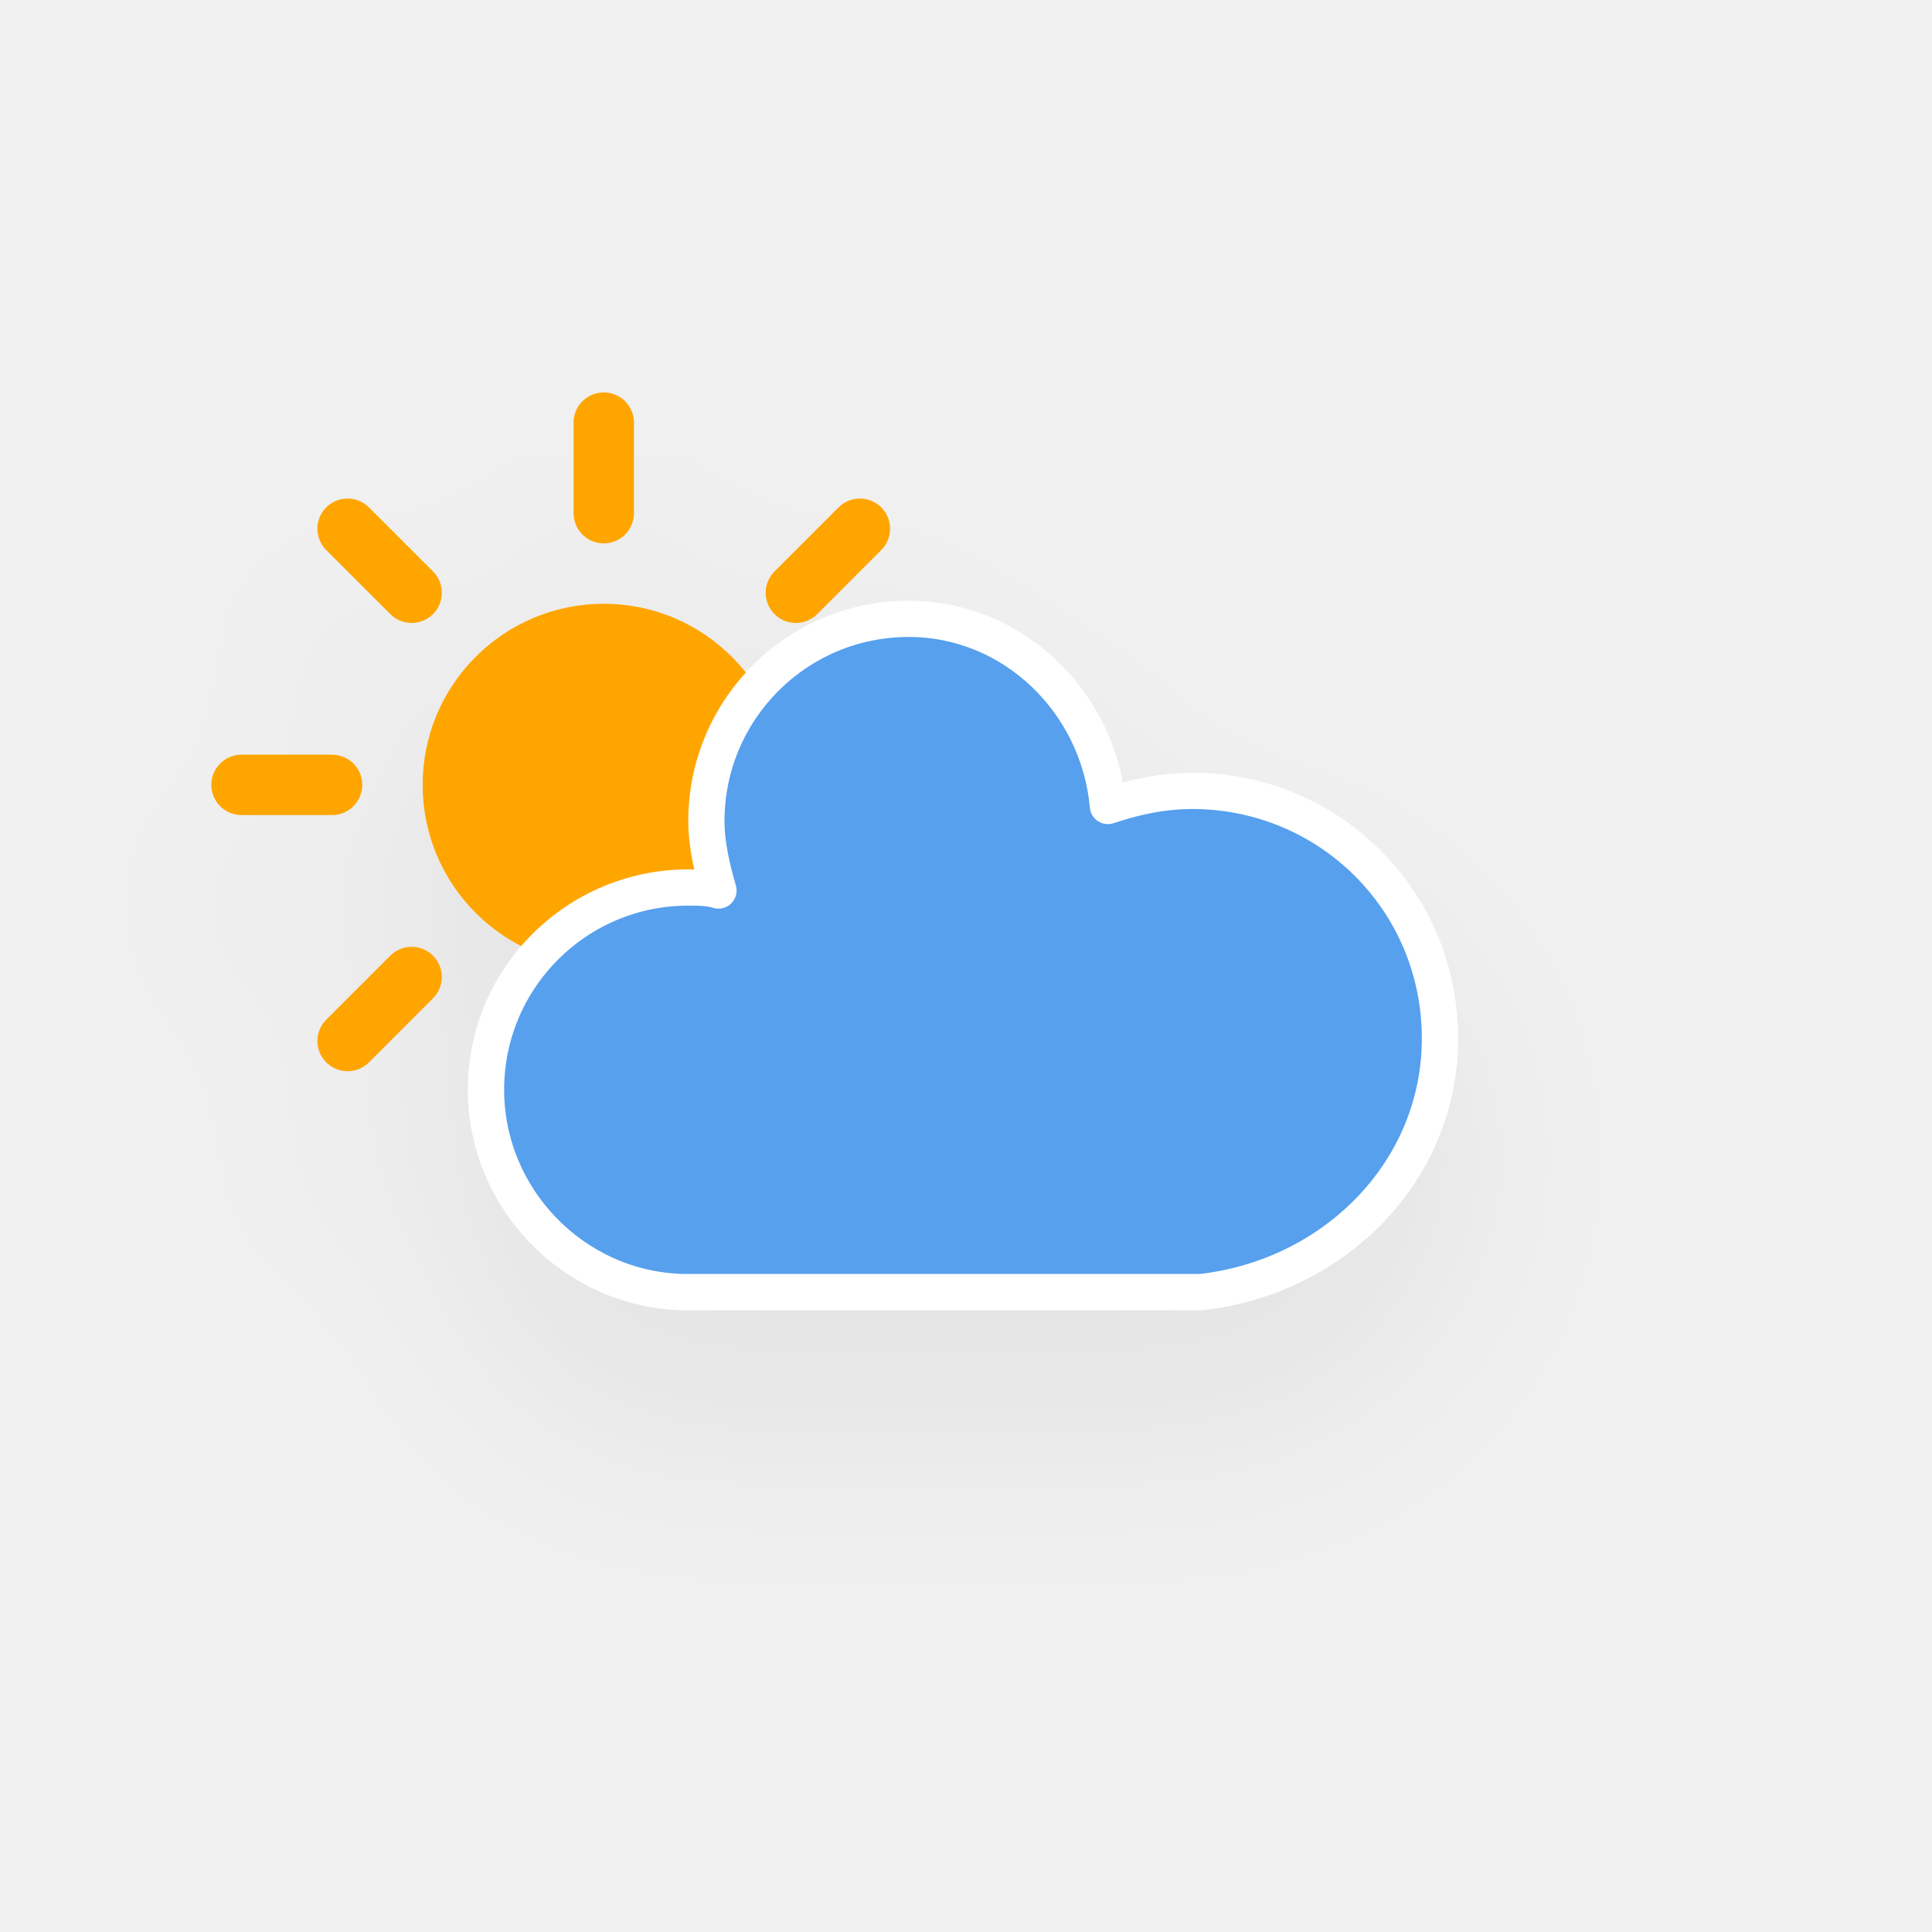
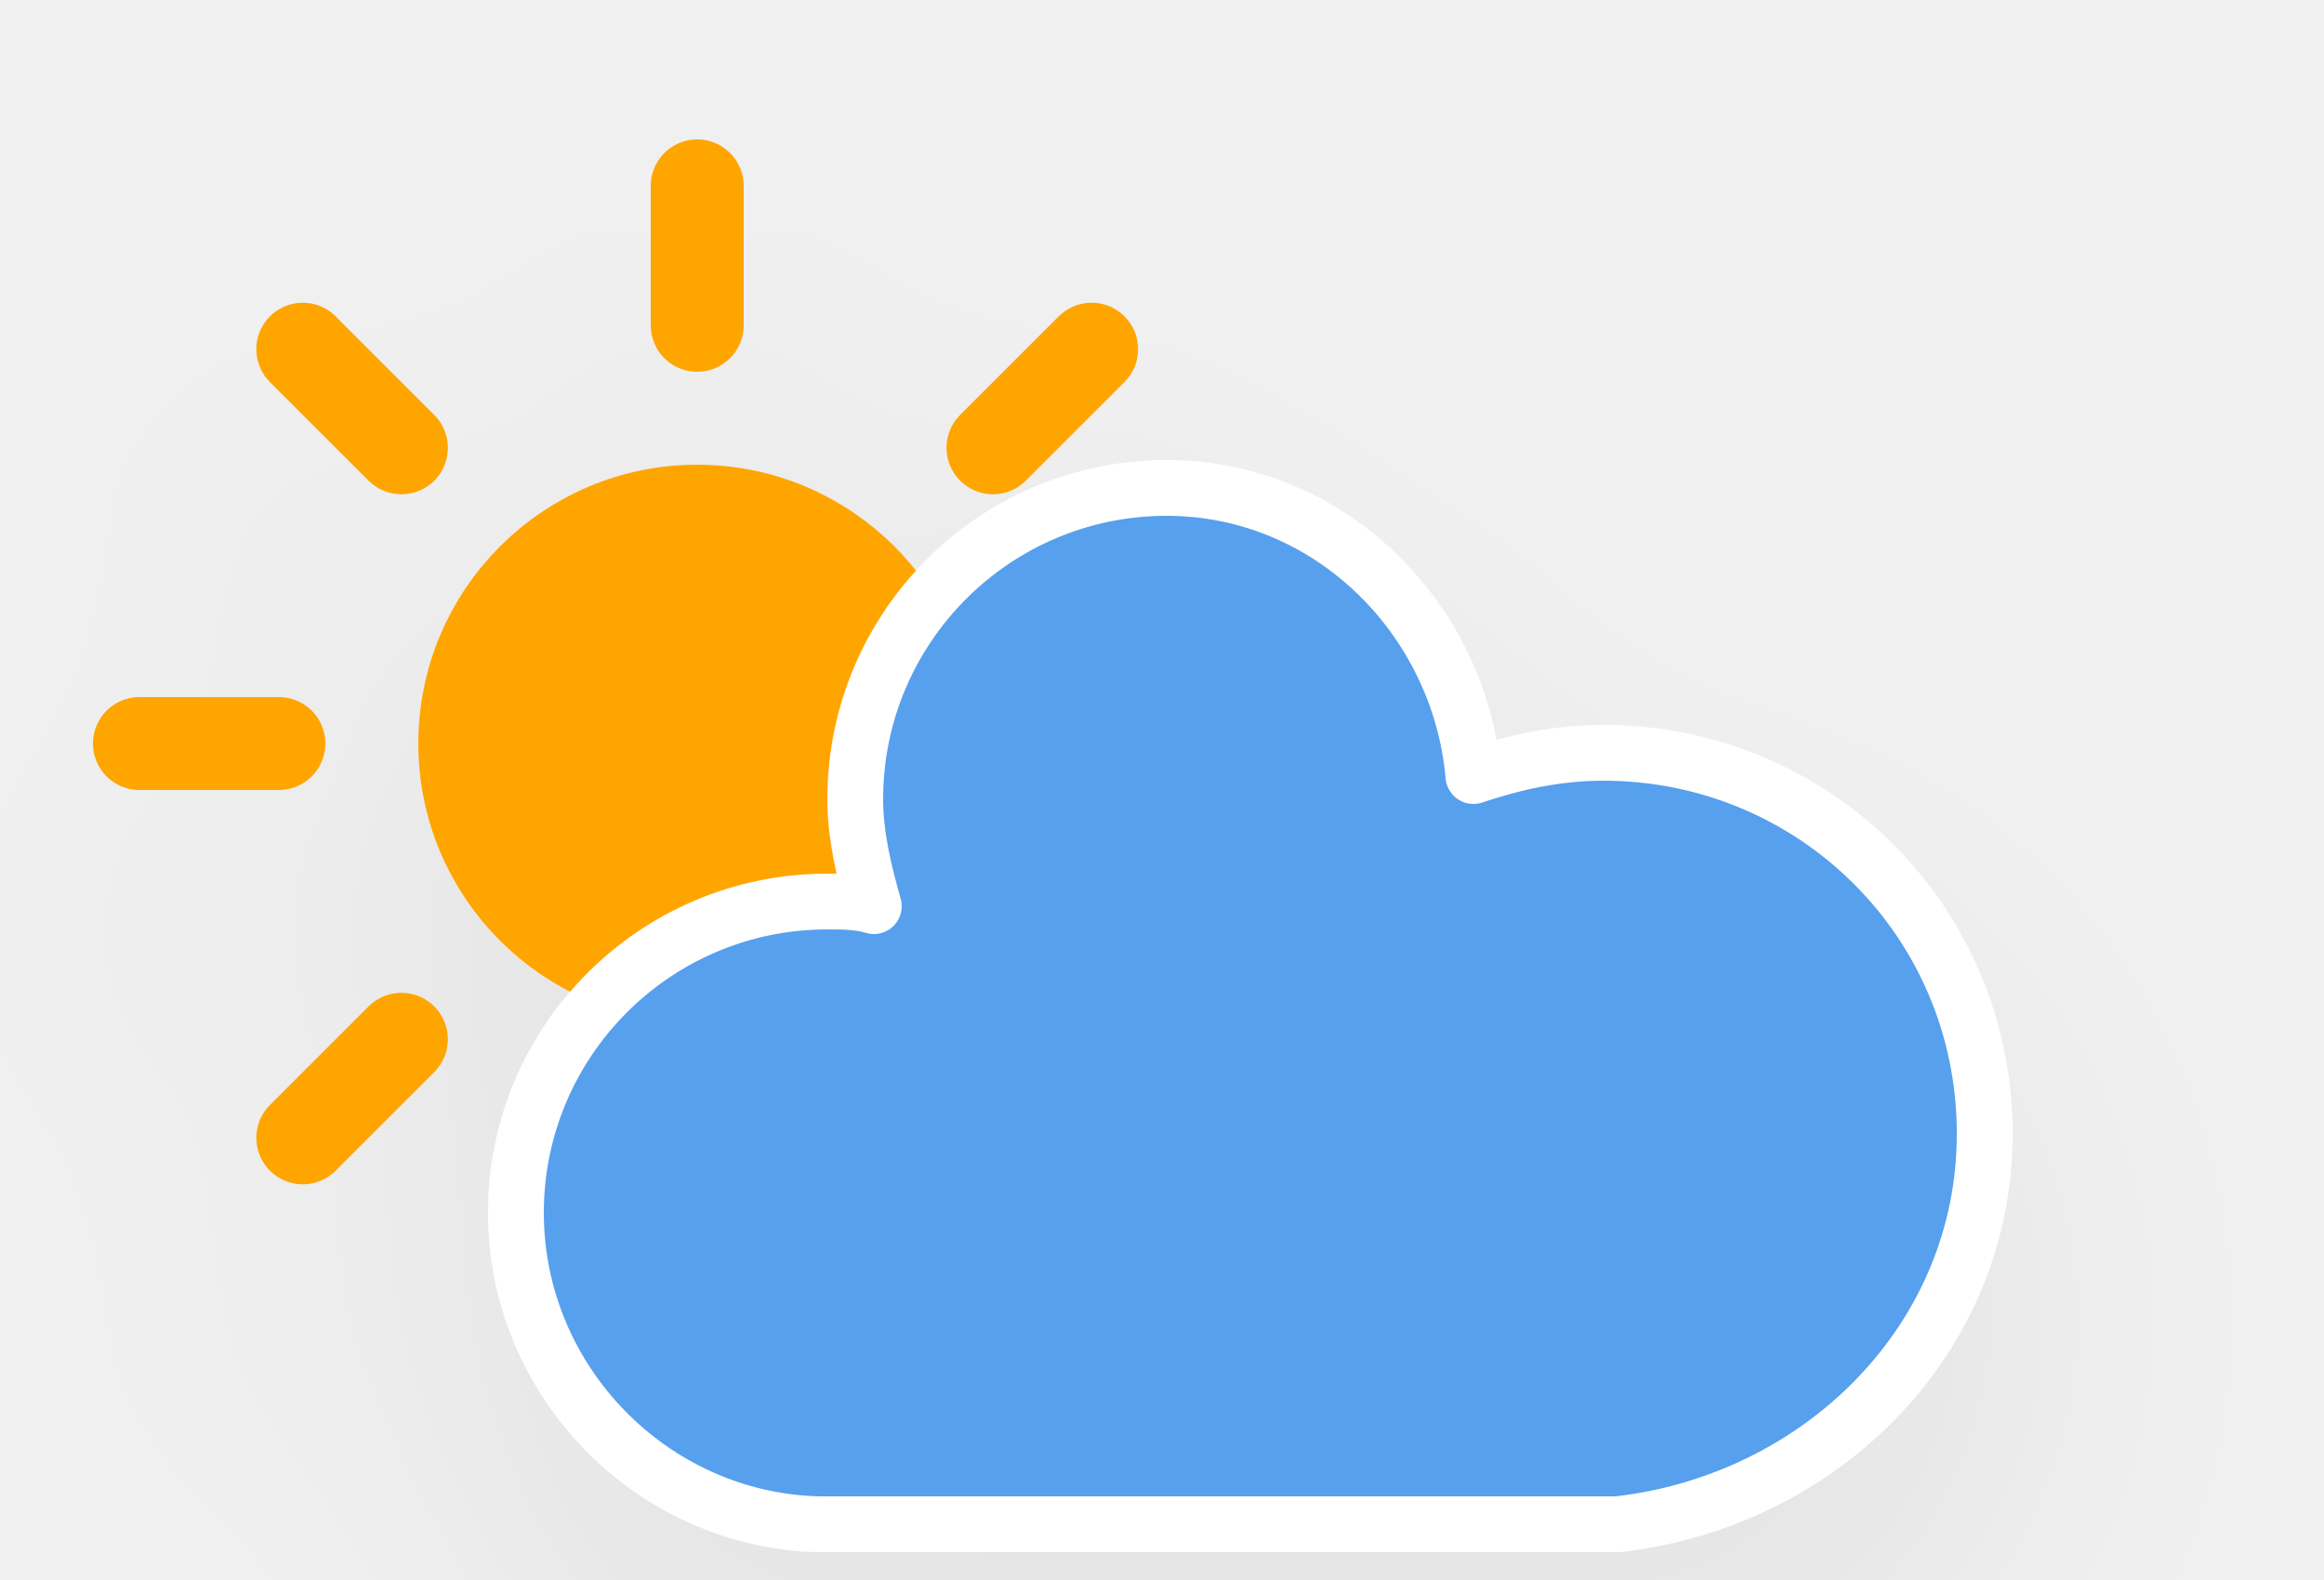
- <svg xmlns="http://www.w3.org/2000/svg" version="1.1" width="64" height="64" viewbox="0 0 64 64">
+ <svg xmlns="http://www.w3.org/2000/svg" version="1.1" width="50" height="34" viewbox="0 0 50 34">
  <defs>
    <filter id="blur" width="200%" height="200%">
      <feGaussianBlur in="SourceAlpha" stdDeviation="3" />
      <feOffset dx="0" dy="4" result="offsetblur" />
      <feComponentTransfer>
        <feFuncA type="linear" slope="0.05" />
      </feComponentTransfer>
      <feMerge>
        <feMergeNode />
        <feMergeNode in="SourceGraphic" />
      </feMerge>
    </filter>
    <style type="text/css">
/*
** CLOUDS
*/
@keyframes am-weather-cloud-2 {
  0% {
    -webkit-transform: translate(0px,0px);
       -moz-transform: translate(0px,0px);
        -ms-transform: translate(0px,0px);
            transform: translate(0px,0px);
  }

  50% {
    -webkit-transform: translate(2px,0px);
       -moz-transform: translate(2px,0px);
        -ms-transform: translate(2px,0px);
            transform: translate(2px,0px);
  }

  100% {
    -webkit-transform: translate(0px,0px);
       -moz-transform: translate(0px,0px);
        -ms-transform: translate(0px,0px);
            transform: translate(0px,0px);
  }
}

.am-weather-cloud-2 {
  -webkit-animation-name: am-weather-cloud-2;
     -moz-animation-name: am-weather-cloud-2;
          animation-name: am-weather-cloud-2;
  -webkit-animation-duration: 3s;
     -moz-animation-duration: 3s;
          animation-duration: 3s;
  -webkit-animation-timing-function: linear;
     -moz-animation-timing-function: linear;
          animation-timing-function: linear;
  -webkit-animation-iteration-count: infinite;
     -moz-animation-iteration-count: infinite;
          animation-iteration-count: infinite;
}

/*
** SUN
*/
@keyframes am-weather-sun {
  0% {
    -webkit-transform: rotate(0deg);
       -moz-transform: rotate(0deg);
        -ms-transform: rotate(0deg);
            transform: rotate(0deg);
  }

  100% {
    -webkit-transform: rotate(360deg);
       -moz-transform: rotate(360deg);
        -ms-transform: rotate(360deg);
            transform: rotate(360deg);
  }
}

.am-weather-sun {
  -webkit-animation-name: am-weather-sun;
     -moz-animation-name: am-weather-sun;
      -ms-animation-name: am-weather-sun;
          animation-name: am-weather-sun;
  -webkit-animation-duration: 9s;
     -moz-animation-duration: 9s;
      -ms-animation-duration: 9s;
          animation-duration: 9s;
  -webkit-animation-timing-function: linear;
     -moz-animation-timing-function: linear;
      -ms-animation-timing-function: linear;
          animation-timing-function: linear;
  -webkit-animation-iteration-count: infinite;
     -moz-animation-iteration-count: infinite;
      -ms-animation-iteration-count: infinite;
          animation-iteration-count: infinite;
}

@keyframes am-weather-sun-shiny {
  0% {
    stroke-dasharray: 3px 10px;
    stroke-dashoffset: 0px;
  }

  50% {
    stroke-dasharray: 0.1px 10px;
    stroke-dashoffset: -1px;
  }

  100% {
    stroke-dasharray: 3px 10px;
    stroke-dashoffset: 0px;
  }
}

.am-weather-sun-shiny line {
  -webkit-animation-name: am-weather-sun-shiny;
     -moz-animation-name: am-weather-sun-shiny;
      -ms-animation-name: am-weather-sun-shiny;
          animation-name: am-weather-sun-shiny;
  -webkit-animation-duration: 2s;
     -moz-animation-duration: 2s;
      -ms-animation-duration: 2s;
          animation-duration: 2s;
  -webkit-animation-timing-function: linear;
     -moz-animation-timing-function: linear;
      -ms-animation-timing-function: linear;
          animation-timing-function: linear;
  -webkit-animation-iteration-count: infinite;
     -moz-animation-iteration-count: infinite;
      -ms-animation-iteration-count: infinite;
          animation-iteration-count: infinite;
}
        </style>
  </defs>
  <g filter="url(#blur)" id="cloudy-day-3">
-     <g transform="translate(20,10)">
+     <g transform="translate(15,0)">
      <g transform="translate(0,16)">
        <g class="am-weather-sun">
          <g>
            <line fill="none" stroke="orange" stroke-linecap="round" stroke-width="2" transform="translate(0,9)" x1="0" x2="0" y1="0" y2="3" />
          </g>
          <g transform="rotate(45)">
            <line fill="none" stroke="orange" stroke-linecap="round" stroke-width="2" transform="translate(0,9)" x1="0" x2="0" y1="0" y2="3" />
          </g>
          <g transform="rotate(90)">
            <line fill="none" stroke="orange" stroke-linecap="round" stroke-width="2" transform="translate(0,9)" x1="0" x2="0" y1="0" y2="3" />
          </g>
          <g transform="rotate(135)">
            <line fill="none" stroke="orange" stroke-linecap="round" stroke-width="2" transform="translate(0,9)" x1="0" x2="0" y1="0" y2="3" />
          </g>
          <g transform="rotate(180)">
            <line fill="none" stroke="orange" stroke-linecap="round" stroke-width="2" transform="translate(0,9)" x1="0" x2="0" y1="0" y2="3" />
          </g>
          <g transform="rotate(225)">
            <line fill="none" stroke="orange" stroke-linecap="round" stroke-width="2" transform="translate(0,9)" x1="0" x2="0" y1="0" y2="3" />
          </g>
          <g transform="rotate(270)">
            <line fill="none" stroke="orange" stroke-linecap="round" stroke-width="2" transform="translate(0,9)" x1="0" x2="0" y1="0" y2="3" />
          </g>
          <g transform="rotate(315)">
            <line fill="none" stroke="orange" stroke-linecap="round" stroke-width="2" transform="translate(0,9)" x1="0" x2="0" y1="0" y2="3" />
          </g>
        </g>
        <circle cx="0" cy="0" fill="orange" r="5" stroke="orange" stroke-width="2" />
      </g>
      <g class="am-weather-cloud-2">
        <path d="M47.7,35.4c0-4.6-3.7-8.2-8.2-8.2c-1,0-1.9,0.2-2.8,0.5c-0.3-3.4-3.1-6.2-6.6-6.2c-3.7,0-6.7,3-6.7,6.7c0,0.8,0.2,1.6,0.4,2.3    c-0.3-0.1-0.7-0.1-1-0.1c-3.7,0-6.7,3-6.7,6.7c0,3.6,2.9,6.6,6.5,6.7l17.2,0C44.2,43.3,47.7,39.8,47.7,35.4z" fill="#57A0EE" stroke="white" stroke-linejoin="round" stroke-width="1.2" transform="translate(-20,-11)" />
      </g>
    </g>
  </g>
</svg>
